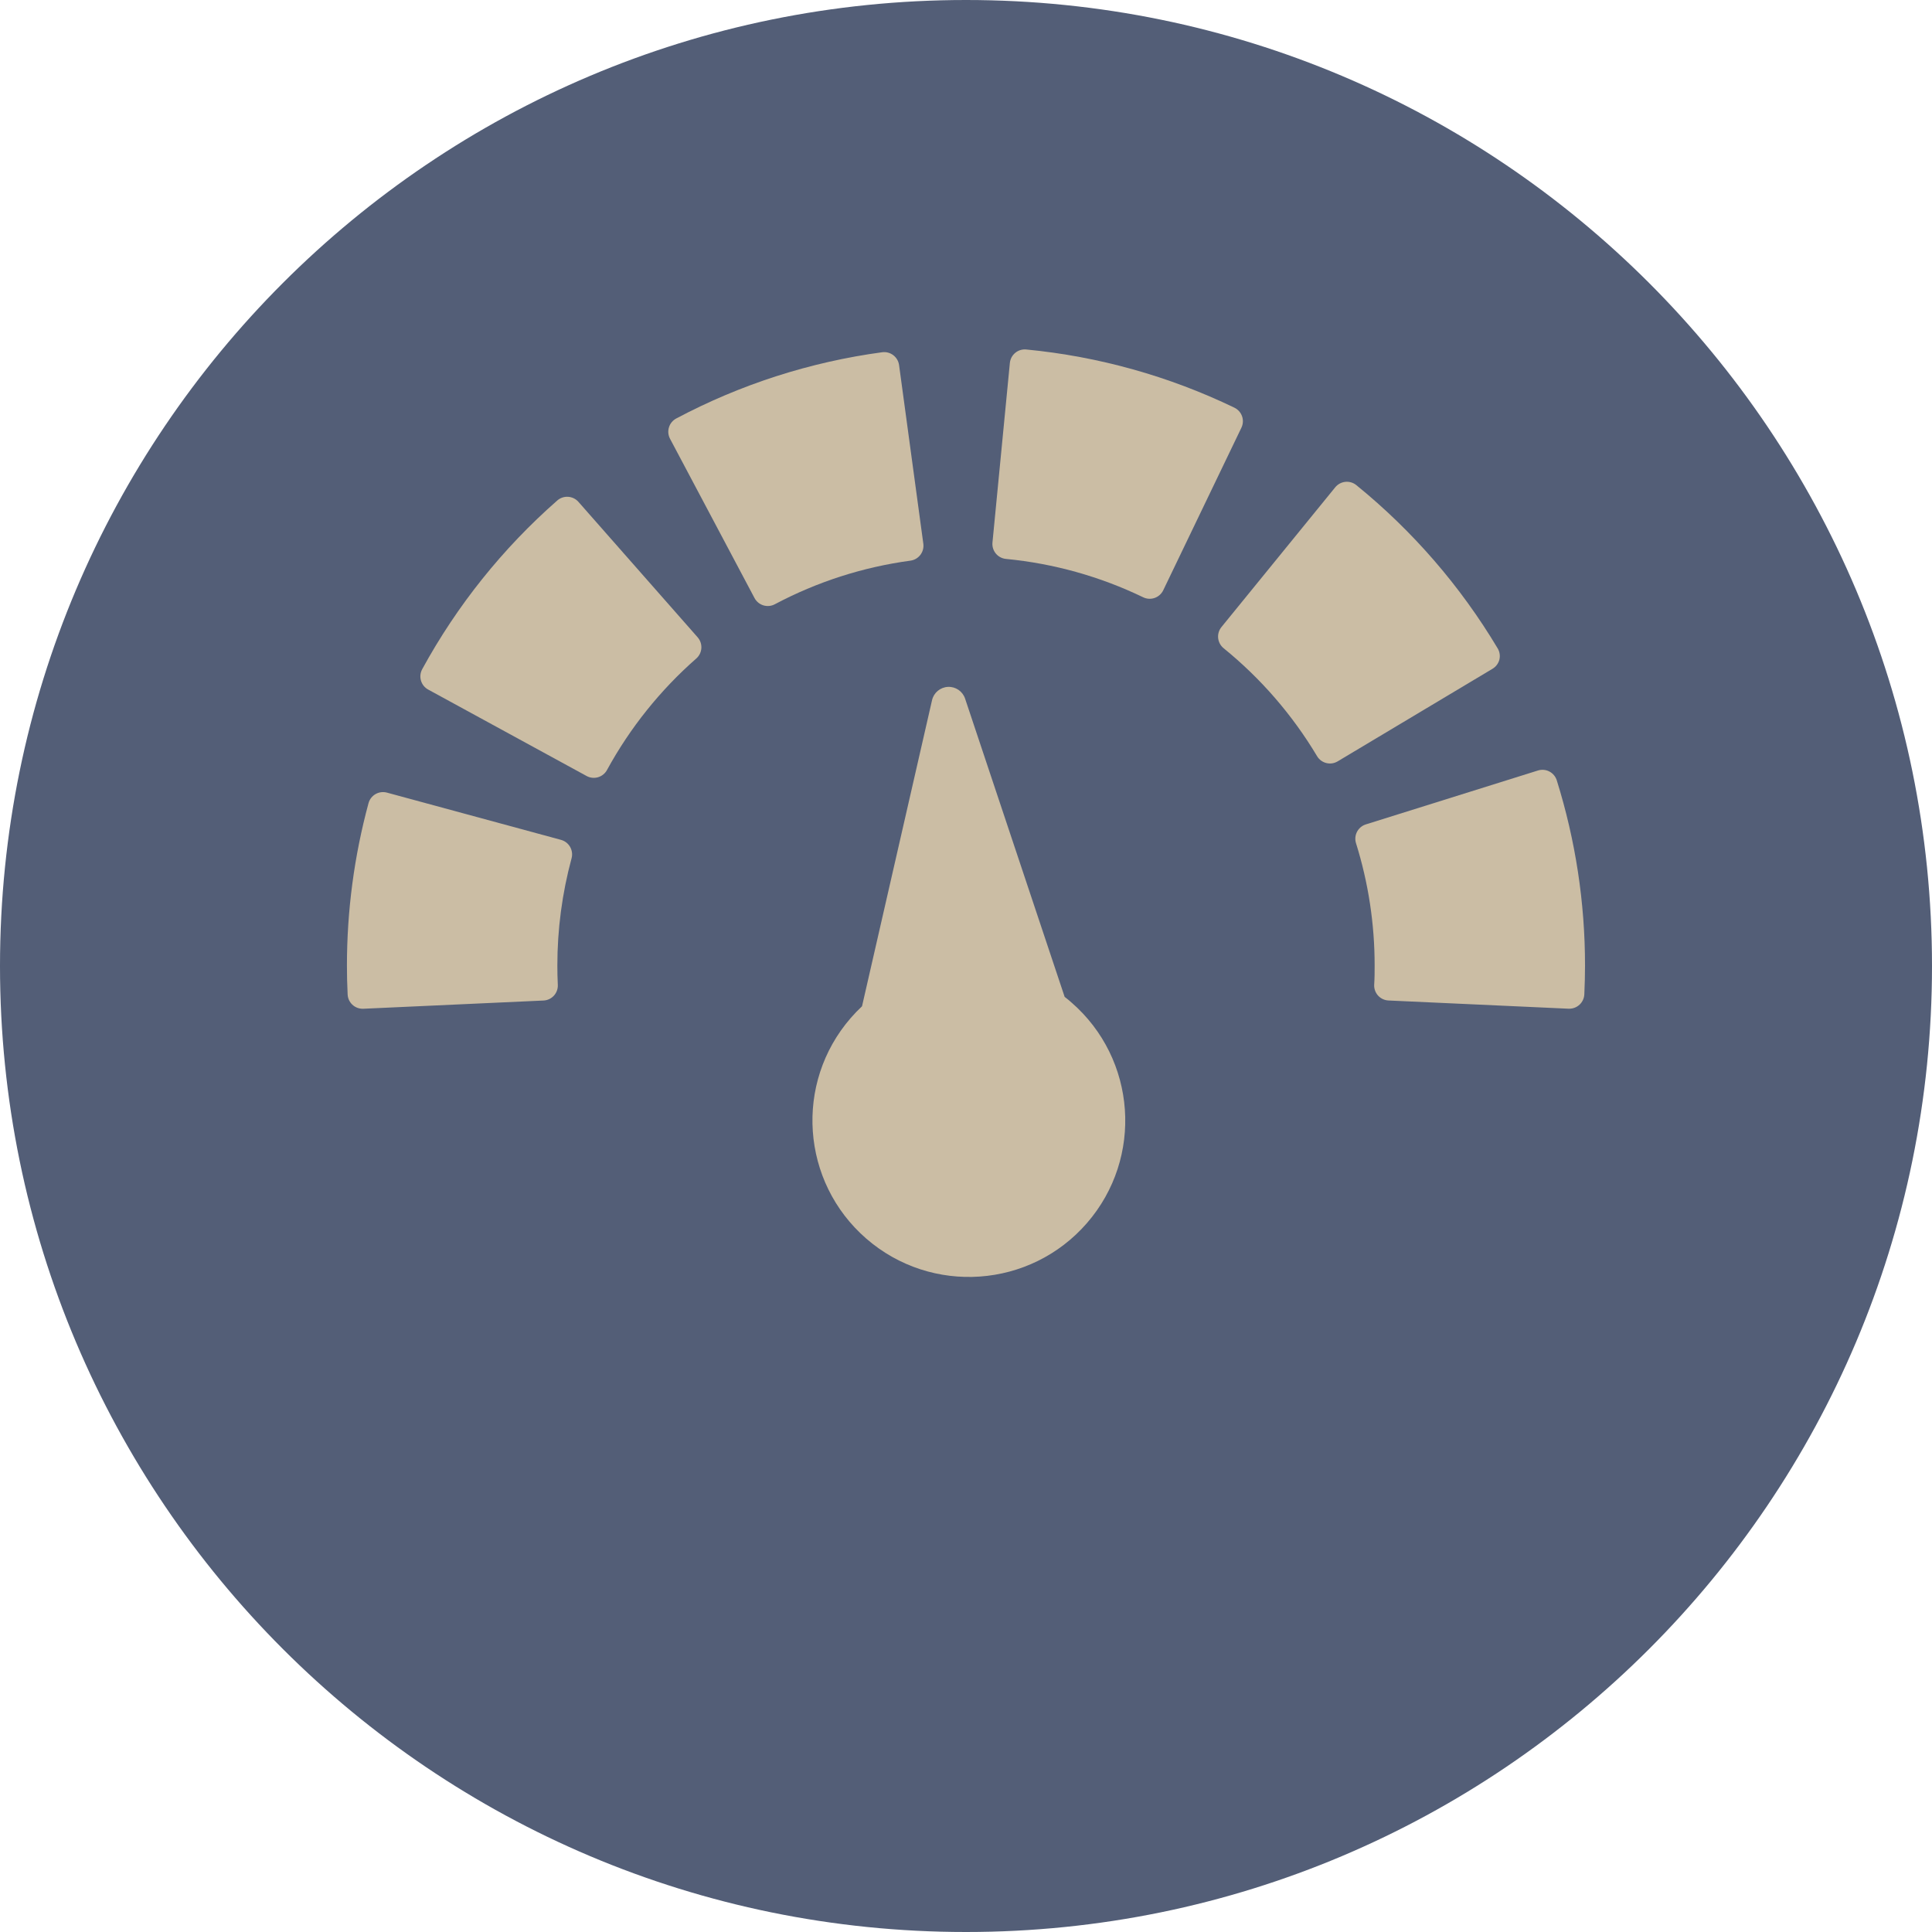
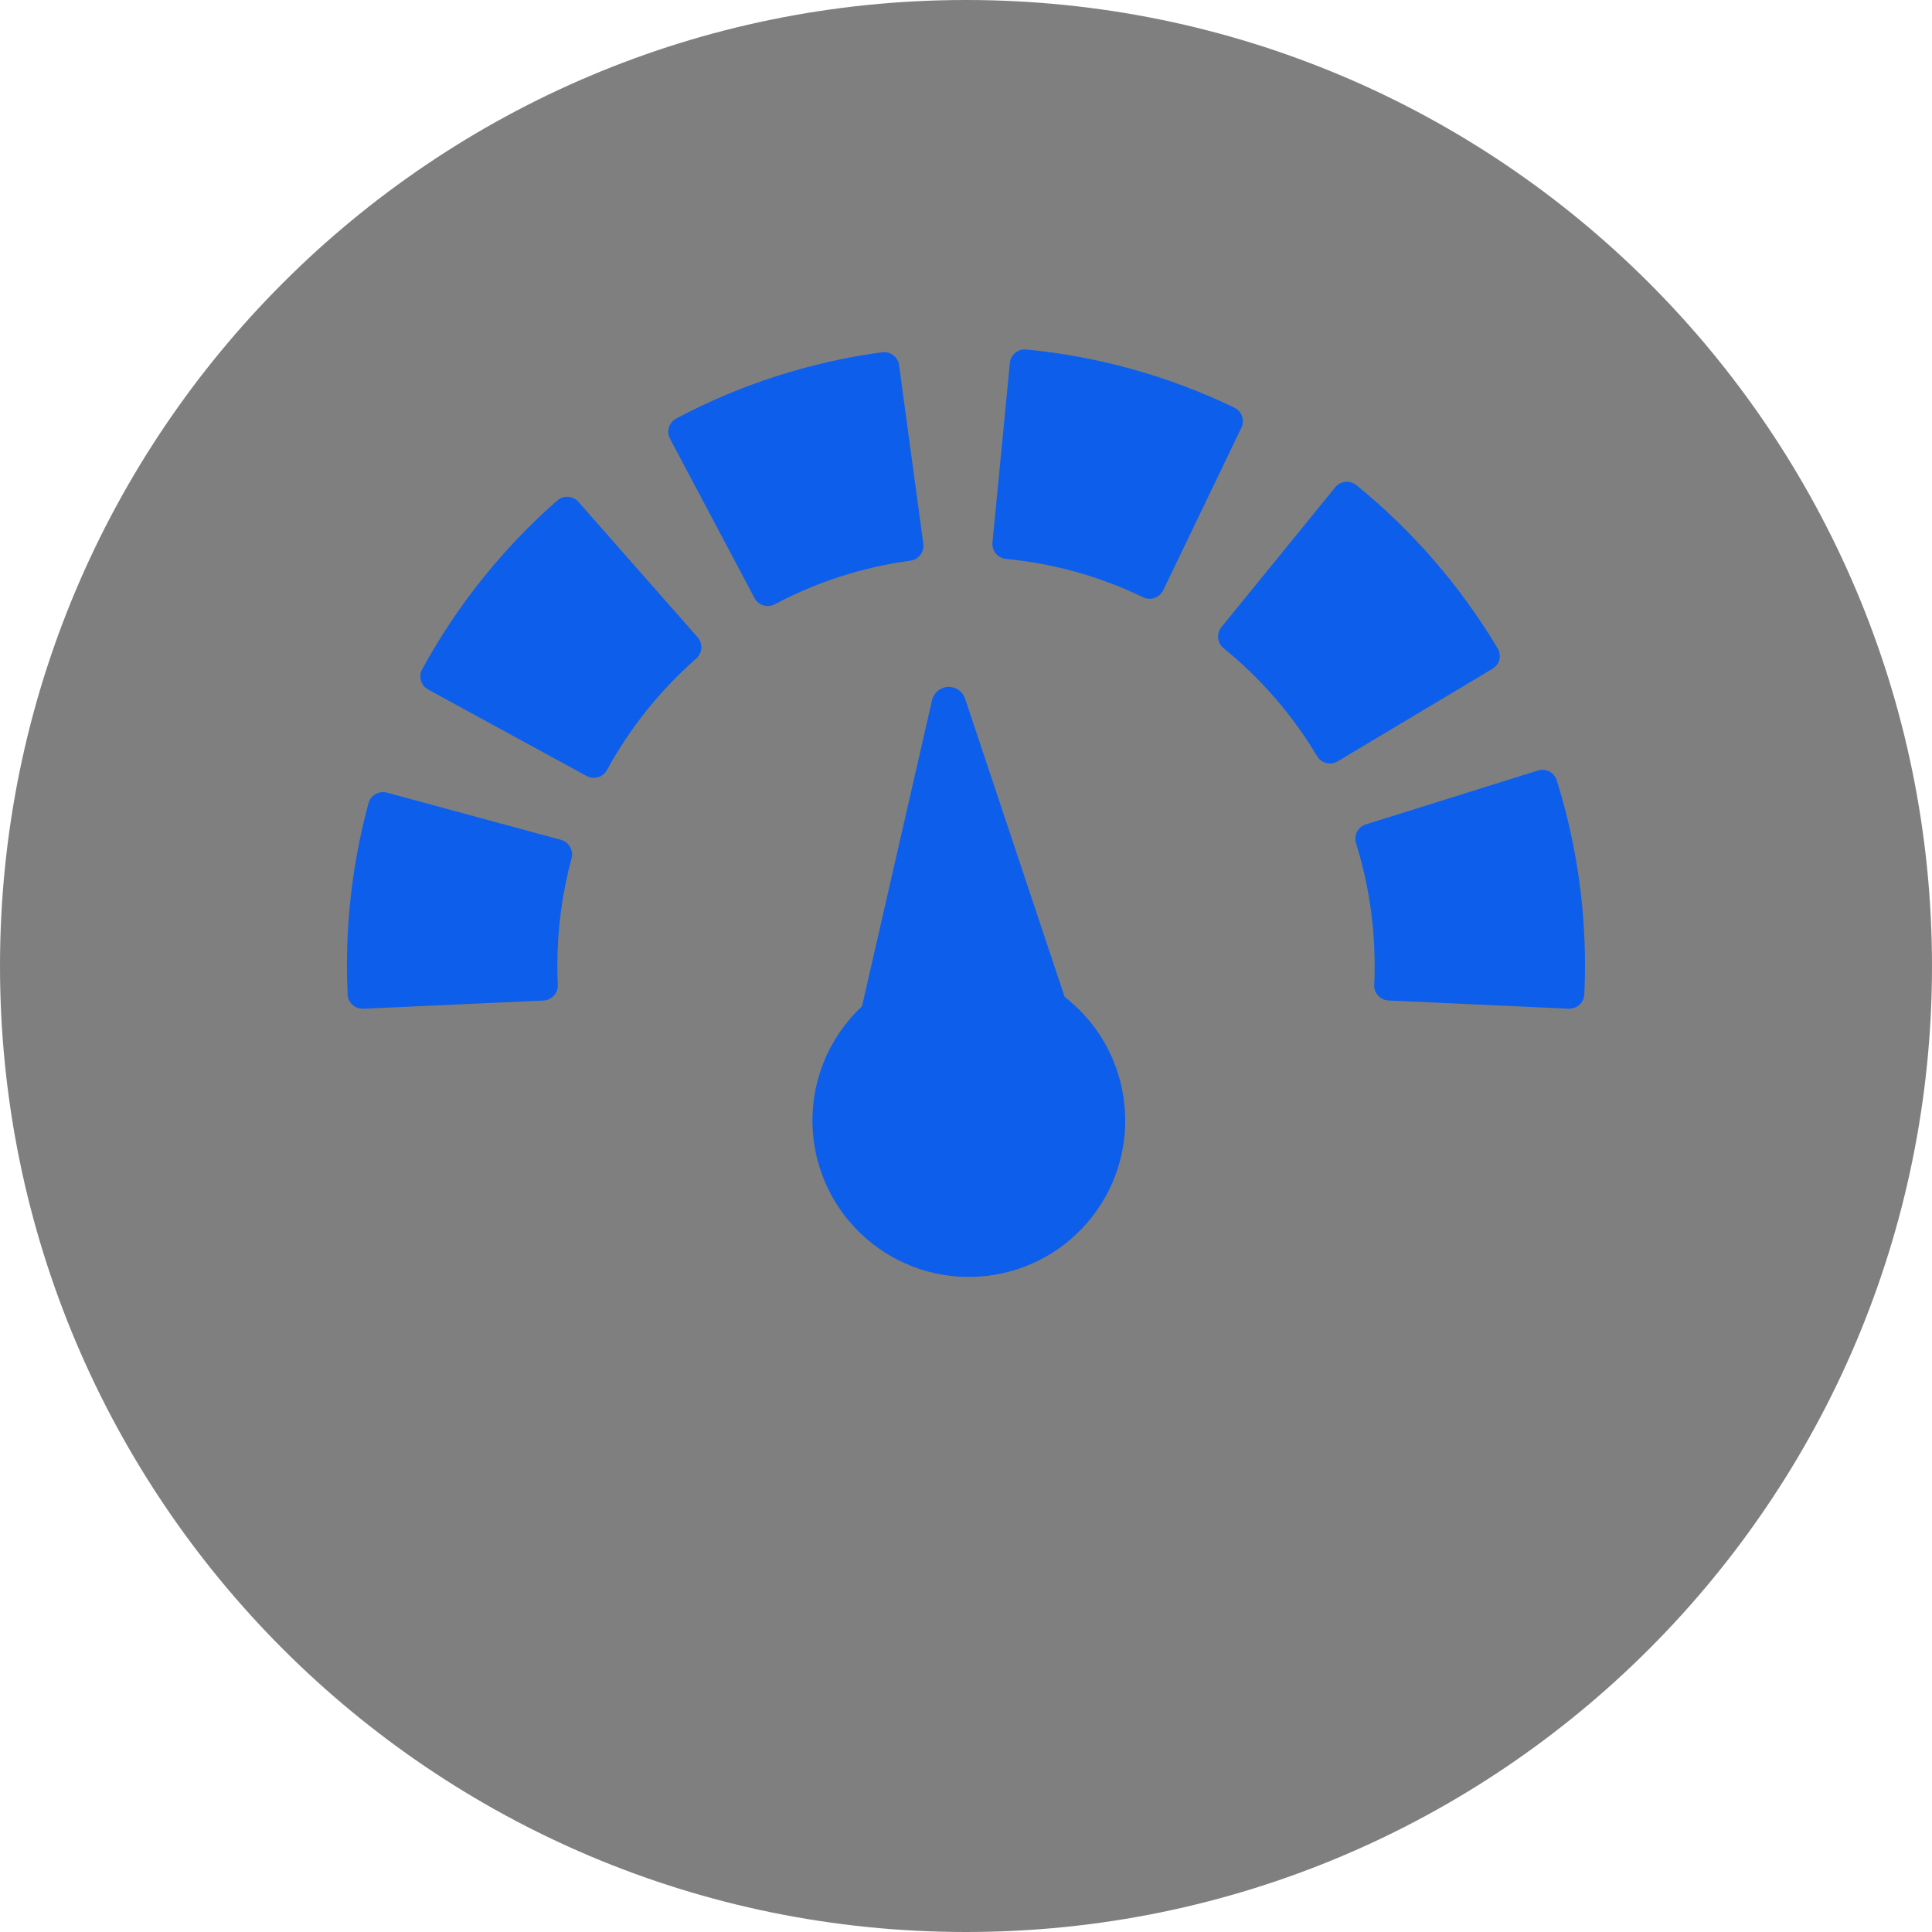
<svg xmlns="http://www.w3.org/2000/svg" width="47" height="47" viewBox="0 0 47 47">
  <g id="Grupo_39386" data-name="Grupo 39386" transform="translate(-1533 -430)">
    <g id="Grupo_39382" data-name="Grupo 39382" transform="translate(290.989 10.989)">
-       <circle id="Elipse_367" data-name="Elipse 367" cx="23.5" cy="23.5" r="23.5" transform="translate(1242.011 419.011)" fill="#535e77" />
+       <circle id="Elipse_367" data-name="Elipse 367" cx="23.5" cy="23.5" r="23.5" transform="translate(1242.011 419.011)" fill="#00000080" />
    </g>
    <g id="speed-meter" transform="translate(1541.44 346.578)">
      <g id="Grupo_39383" data-name="Grupo 39383" transform="translate(0 91.922)">
-         <path id="Caminho_10512" data-name="Caminho 10512" d="M43.262,168.458a.366.366,0,0,0-.09-.265l-2.9-3.295a.366.366,0,0,0-.516-.033,15.064,15.064,0,0,0-3.283,4.1.365.365,0,0,0,.145.5l3.849,2.1a.365.365,0,0,0,.5-.145,9.961,9.961,0,0,1,2.171-2.711A.364.364,0,0,0,43.262,168.458Z" transform="translate(-34.64 -161.189)" fill="#cbbda4" />
-         <path id="Caminho_10513" data-name="Caminho 10513" d="M160.931,99.229a.365.365,0,0,0,.494.152,9.842,9.842,0,0,1,3.3-1.061.366.366,0,0,0,.313-.411l-.59-4.346a.366.366,0,0,0-.411-.313,14.941,14.941,0,0,0-5.009,1.611.366.366,0,0,0-.152.494Z" transform="translate(-151.016 -93.181)" fill="#cbbda4" />
-         <path id="Caminho_10514" data-name="Caminho 10514" d="M5.206,311.91.973,310.761a.366.366,0,0,0-.448.257A15.1,15.1,0,0,0,0,314.97c0,.229.005.459.017.7a.365.365,0,0,0,.365.349H.4l4.382-.2a.365.365,0,0,0,.348-.382c-.008-.164-.011-.317-.011-.467a9.977,9.977,0,0,1,.346-2.612A.366.366,0,0,0,5.206,311.91Z" transform="translate(0 -299.979)" fill="#cbbda4" />
-         <path id="Caminho_10515" data-name="Caminho 10515" d="M324.957,93.341a14.948,14.948,0,0,0-5.065-1.417.365.365,0,0,0-.4.329l-.423,4.366a.365.365,0,0,0,.329.4,9.846,9.846,0,0,1,3.337.933.365.365,0,0,0,.488-.17l1.9-3.951A.365.365,0,0,0,324.957,93.341Z" transform="translate(-303.365 -91.922)" fill="#cbbda4" />
-         <path id="Caminho_10516" data-name="Caminho 10516" d="M437.46,161.692a.365.365,0,0,0-.041-.277,15.071,15.071,0,0,0-3.438-3.971.365.365,0,0,0-.514.053l-2.768,3.4a.366.366,0,0,0,.053.514,9.966,9.966,0,0,1,2.274,2.627.365.365,0,0,0,.5.126l3.765-2.251A.366.366,0,0,0,437.46,161.692Z" transform="translate(-409.425 -154.142)" fill="#cbbda4" />
-         <path id="Caminho_10517" data-name="Caminho 10517" d="M503.379,299.986a.365.365,0,0,0-.458-.24l-4.186,1.311a.365.365,0,0,0-.24.458,9.949,9.949,0,0,1,.453,2.977c0,.15,0,.3-.011.467a.365.365,0,0,0,.348.382l4.382.2h.017a.366.366,0,0,0,.365-.349c.011-.244.017-.474.017-.7A15.058,15.058,0,0,0,503.379,299.986Z" transform="translate(-473.947 -289.502)" fill="#cbbda4" />
-         <path id="Caminho_10518" data-name="Caminho 10518" d="M7.429,3.94c-.07,0-.14,0-.209.006L.63.058A.418.418,0,0,0,.049.614l3.6,6.738a3.877,3.877,0,0,0-.02.393A3.805,3.805,0,1,0,7.429,3.94Z" transform="translate(14.6 8.037) rotate(41)" fill="#cbbda4" />
+         <path id="Caminho_10512" data-name="Caminho 10512" d="M43.262,168.458a.366.366,0,0,0-.09-.265l-2.9-3.295a.366.366,0,0,0-.516-.033,15.064,15.064,0,0,0-3.283,4.1.365.365,0,0,0,.145.5l3.849,2.1a.365.365,0,0,0,.5-.145,9.961,9.961,0,0,1,2.171-2.711A.364.364,0,0,0,43.262,168.458Z" transform="translate(-34.64 -161.189)" fill="#0d5feb" />
+         <path id="Caminho_10513" data-name="Caminho 10513" d="M160.931,99.229a.365.365,0,0,0,.494.152,9.842,9.842,0,0,1,3.3-1.061.366.366,0,0,0,.313-.411l-.59-4.346a.366.366,0,0,0-.411-.313,14.941,14.941,0,0,0-5.009,1.611.366.366,0,0,0-.152.494Z" transform="translate(-151.016 -93.181)" fill="#0d5feb" />
+         <path id="Caminho_10514" data-name="Caminho 10514" d="M5.206,311.91.973,310.761a.366.366,0,0,0-.448.257A15.1,15.1,0,0,0,0,314.97c0,.229.005.459.017.7a.365.365,0,0,0,.365.349H.4l4.382-.2a.365.365,0,0,0,.348-.382c-.008-.164-.011-.317-.011-.467a9.977,9.977,0,0,1,.346-2.612A.366.366,0,0,0,5.206,311.91Z" transform="translate(0 -299.979)" fill="#0d5feb" />
+         <path id="Caminho_10515" data-name="Caminho 10515" d="M324.957,93.341a14.948,14.948,0,0,0-5.065-1.417.365.365,0,0,0-.4.329l-.423,4.366a.365.365,0,0,0,.329.4,9.846,9.846,0,0,1,3.337.933.365.365,0,0,0,.488-.17l1.9-3.951A.365.365,0,0,0,324.957,93.341Z" transform="translate(-303.365 -91.922)" fill="#0d5feb" />
+         <path id="Caminho_10516" data-name="Caminho 10516" d="M437.46,161.692a.365.365,0,0,0-.041-.277,15.071,15.071,0,0,0-3.438-3.971.365.365,0,0,0-.514.053l-2.768,3.4a.366.366,0,0,0,.053.514,9.966,9.966,0,0,1,2.274,2.627.365.365,0,0,0,.5.126l3.765-2.251A.366.366,0,0,0,437.46,161.692Z" transform="translate(-409.425 -154.142)" fill="#0d5feb" />
+         <path id="Caminho_10517" data-name="Caminho 10517" d="M503.379,299.986a.365.365,0,0,0-.458-.24l-4.186,1.311a.365.365,0,0,0-.24.458,9.949,9.949,0,0,1,.453,2.977c0,.15,0,.3-.011.467a.365.365,0,0,0,.348.382l4.382.2h.017a.366.366,0,0,0,.365-.349c.011-.244.017-.474.017-.7A15.058,15.058,0,0,0,503.379,299.986Z" transform="translate(-473.947 -289.502)" fill="#0d5feb" />
+         <path id="Caminho_10518" data-name="Caminho 10518" d="M7.429,3.94c-.07,0-.14,0-.209.006L.63.058A.418.418,0,0,0,.049.614l3.6,6.738a3.877,3.877,0,0,0-.02.393A3.805,3.805,0,1,0,7.429,3.94Z" transform="translate(14.6 8.037) rotate(41)" fill="#0d5feb" />
      </g>
    </g>
  </g>
</svg>
